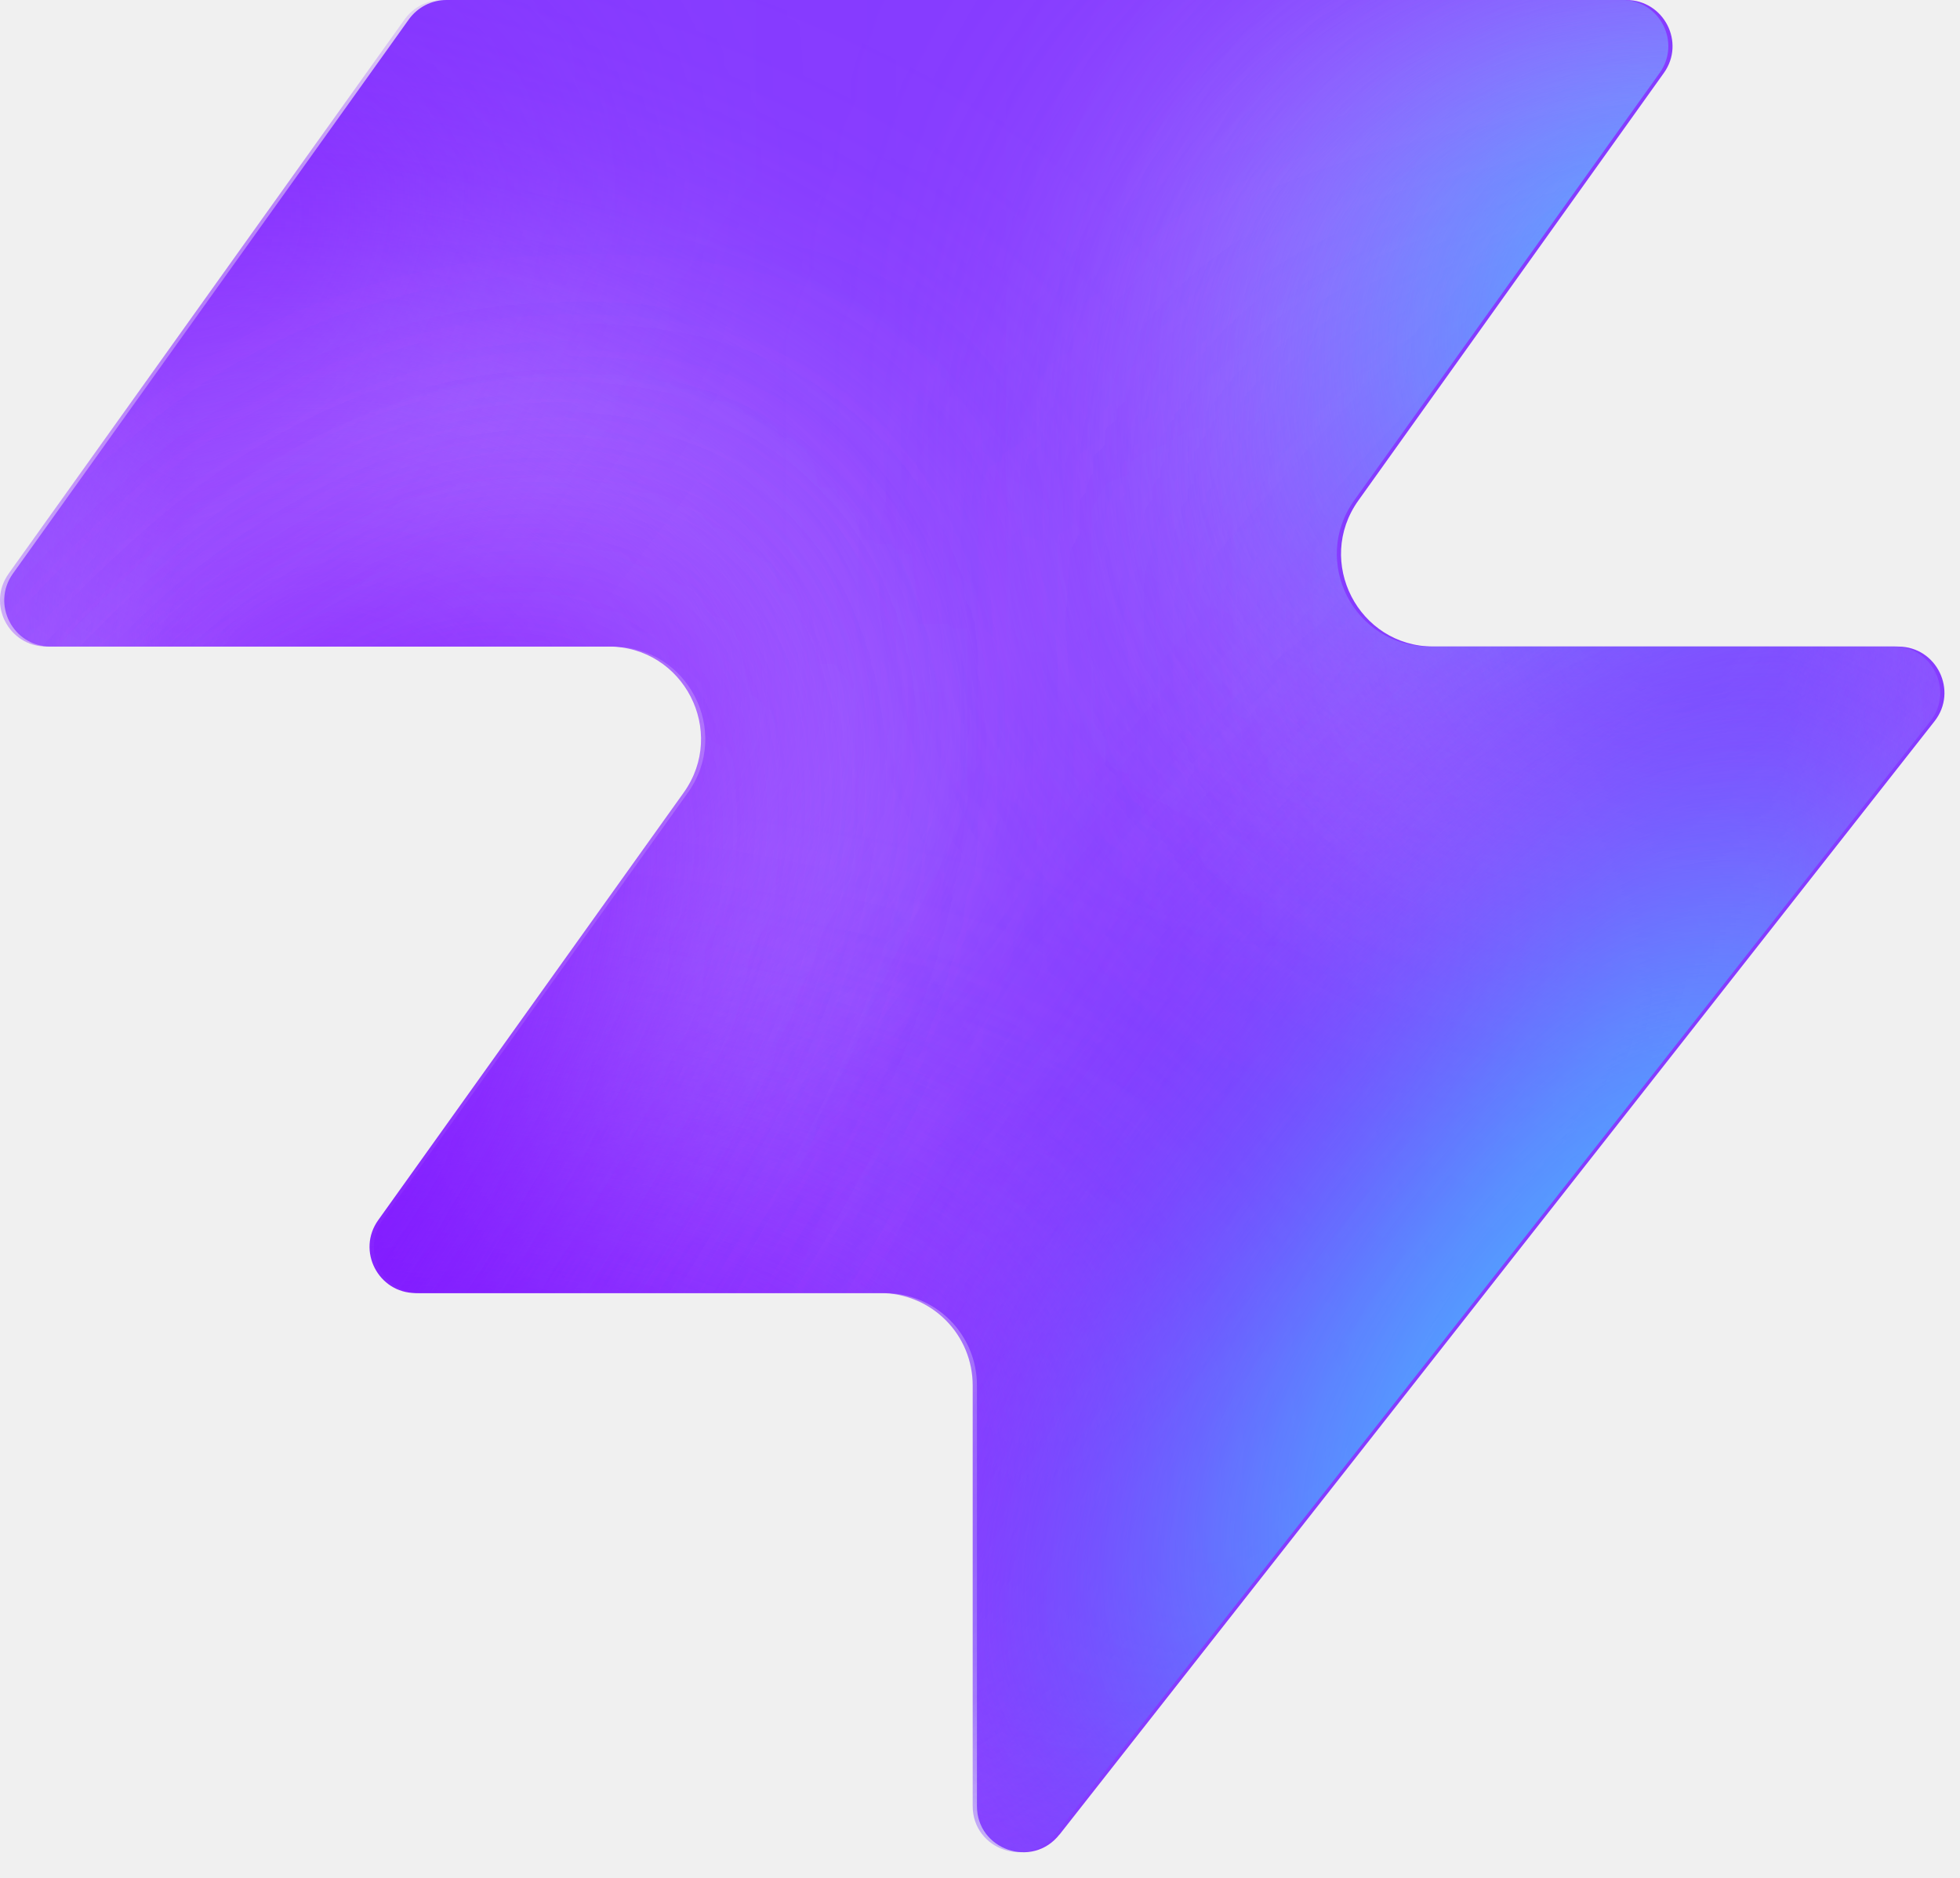
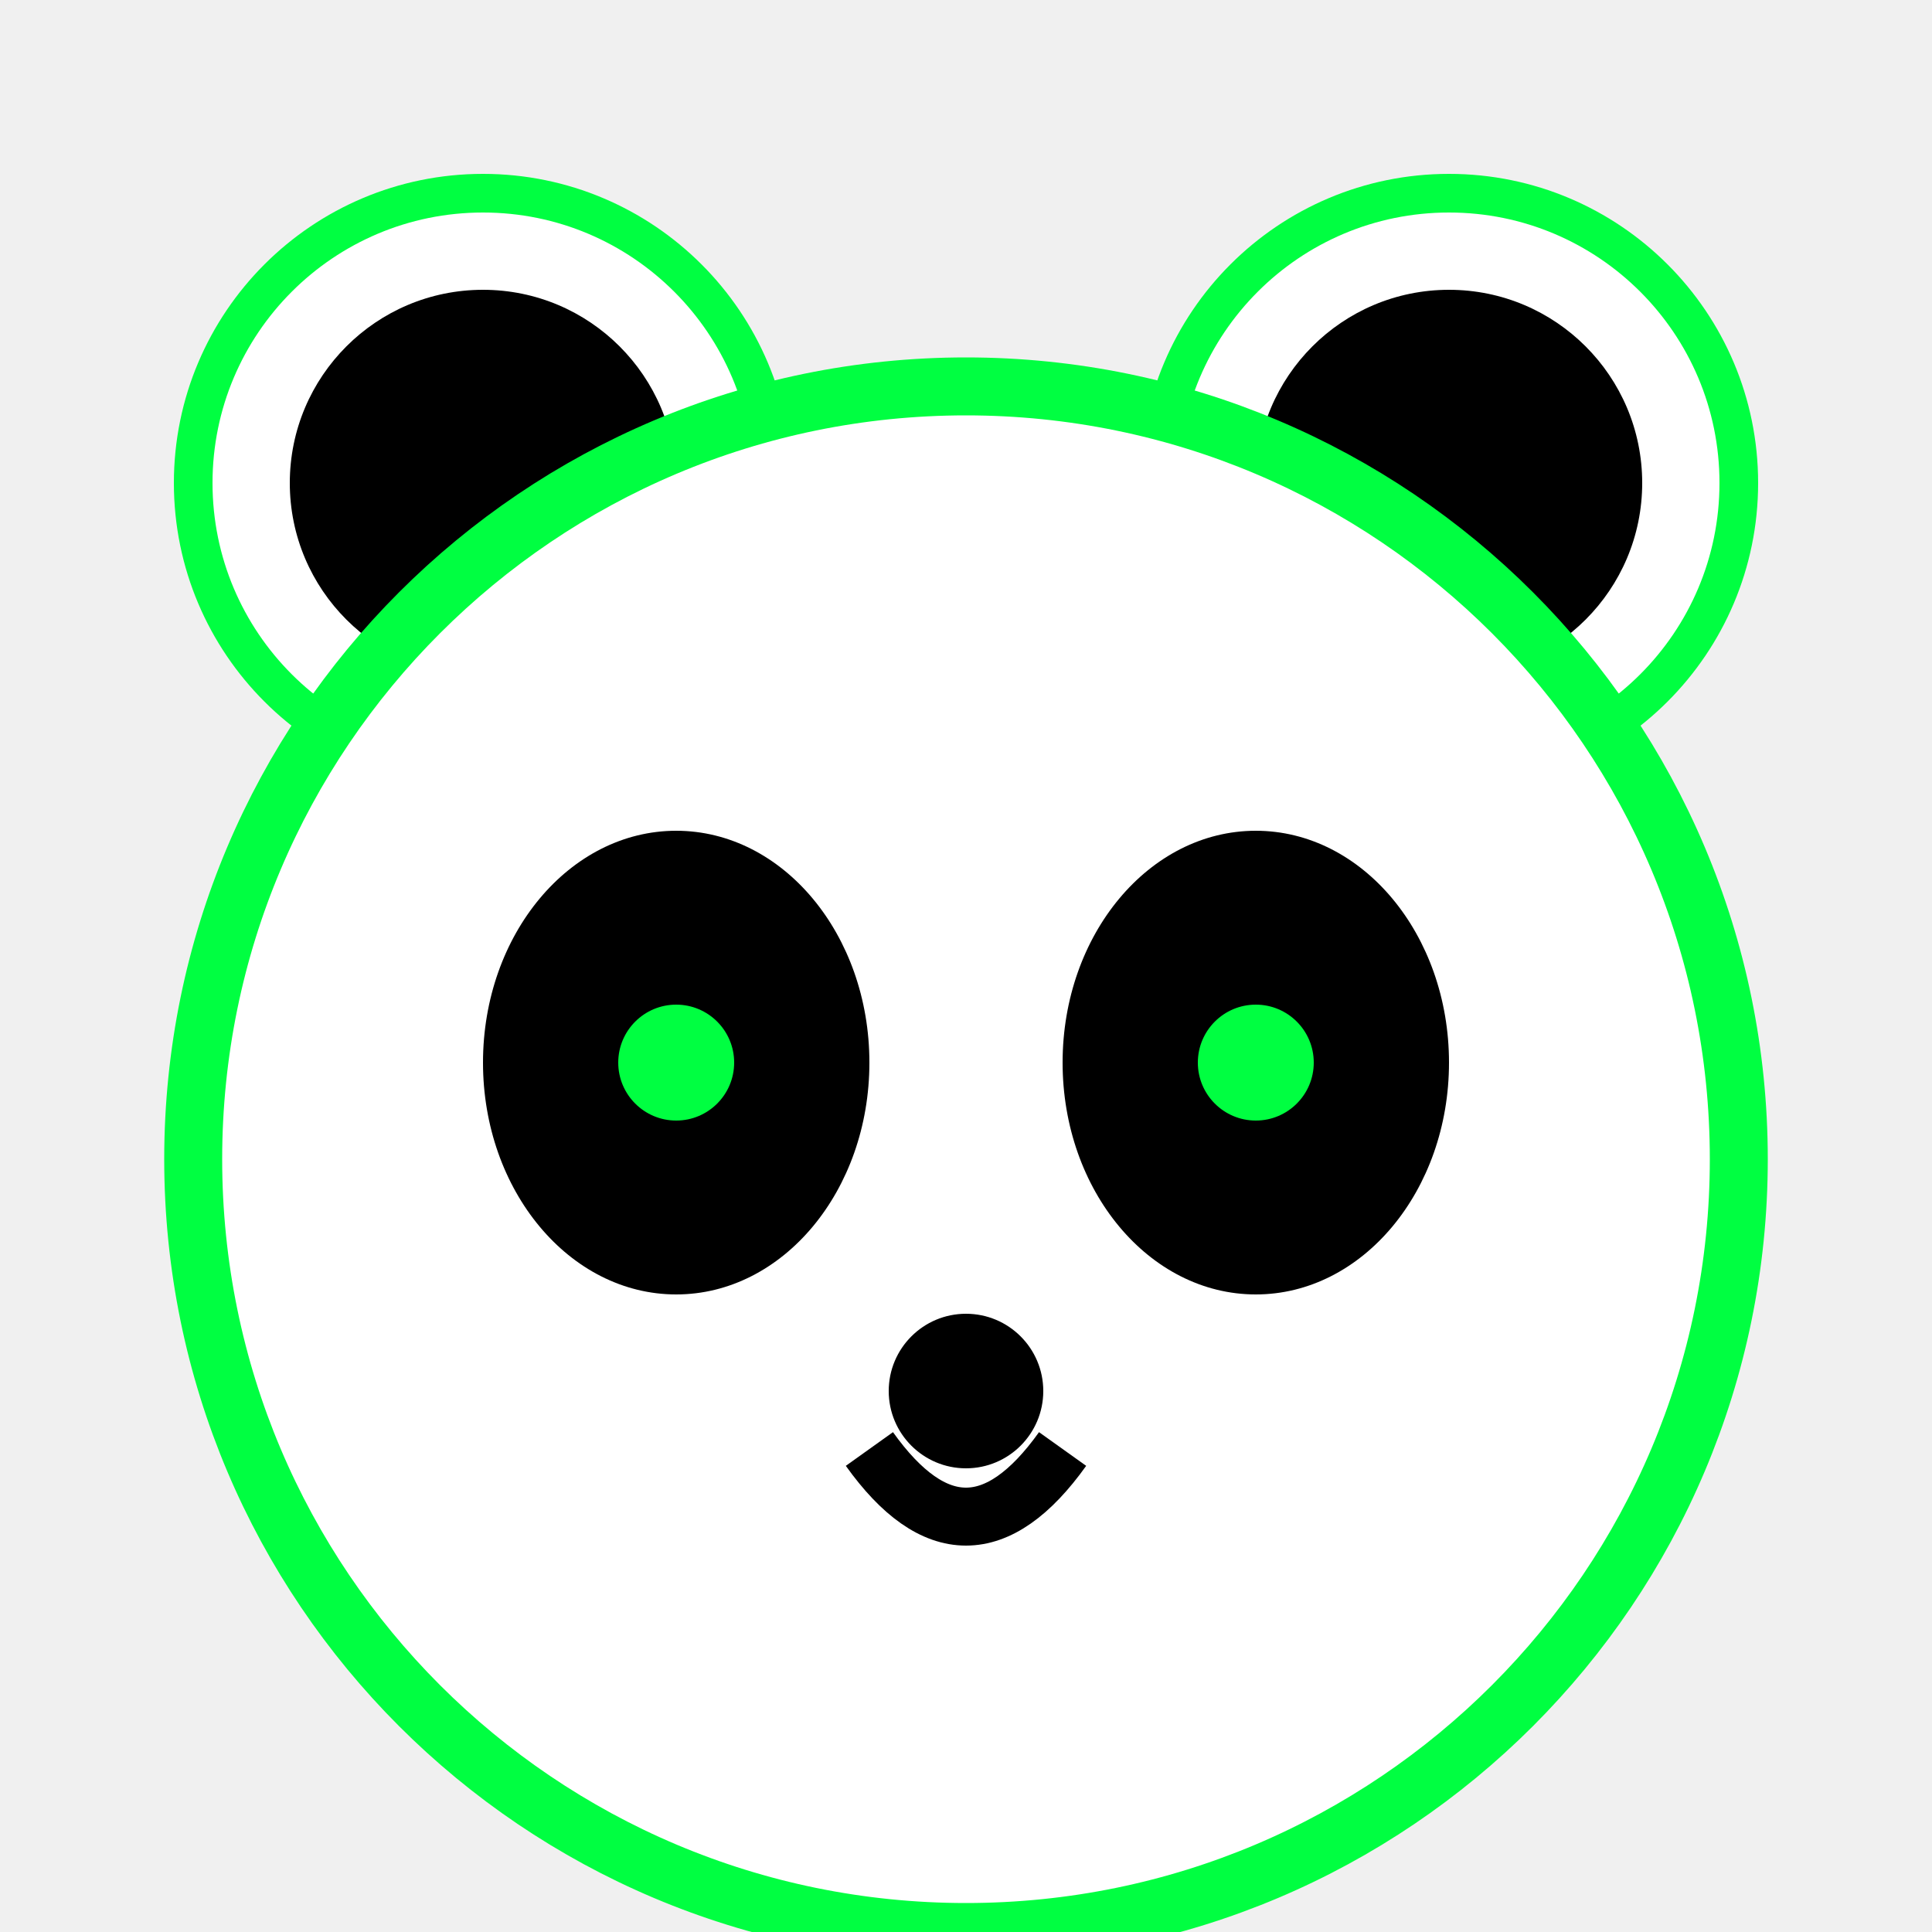
- <svg xmlns="http://www.w3.org/2000/svg" width="48" height="46" fill="none" viewBox="0 0 48 46">
-   <path fill="#863bff" d="M25.946 44.938c-.664.845-2.021.375-2.021-.698V33.937a2.26 2.26 0 0 0-2.262-2.262H10.287c-.92 0-1.456-1.04-.92-1.788l7.48-10.471c1.07-1.497 0-3.578-1.842-3.578H1.237c-.92 0-1.456-1.04-.92-1.788L10.013.474c.214-.297.556-.474.92-.474h28.894c.92 0 1.456 1.04.92 1.788l-7.48 10.471c-1.07 1.498 0 3.579 1.842 3.579h11.377c.943 0 1.473 1.088.89 1.83L25.947 44.94z" style="fill:#863bff;fill:color(display-p3 .525 .23 1);fill-opacity:1" />
-   <mask id="a" width="48" height="46" x="0" y="0" maskUnits="userSpaceOnUse" style="mask-type:alpha">
-     <path fill="#000" d="M25.842 44.938c-.664.844-2.021.375-2.021-.698V33.937a2.26 2.26 0 0 0-2.262-2.262H10.183c-.92 0-1.456-1.04-.92-1.788l7.48-10.471c1.07-1.498 0-3.579-1.842-3.579H1.133c-.92 0-1.456-1.04-.92-1.787L9.91.473c.214-.297.556-.474.92-.474h28.894c.92 0 1.456 1.04.92 1.788l-7.48 10.471c-1.07 1.498 0 3.578 1.842 3.578h11.377c.943 0 1.473 1.088.89 1.832L25.843 44.94z" style="fill:#000;fill-opacity:1" />
-   </mask>
-   <g mask="url(#a)">
-     <g filter="url(#b)">
-       <ellipse cx="5.508" cy="14.704" fill="#ede6ff" rx="5.508" ry="14.704" style="fill:#ede6ff;fill:color(display-p3 .927 .903 1);fill-opacity:1" transform="matrix(.00324 1 1 -.00324 -4.47 31.516)" />
-     </g>
-     <g filter="url(#c)">
-       <ellipse cx="10.399" cy="29.851" fill="#ede6ff" rx="10.399" ry="29.851" style="fill:#ede6ff;fill:color(display-p3 .927 .903 1);fill-opacity:1" transform="matrix(.00324 1 1 -.00324 -39.328 7.883)" />
-     </g>
-     <g filter="url(#d)">
-       <ellipse cx="5.508" cy="30.487" fill="#7e14ff" rx="5.508" ry="30.487" style="fill:#7e14ff;fill:color(display-p3 .492 .077 1);fill-opacity:1" transform="rotate(89.814 -25.913 -14.639)scale(1 -1)" />
-     </g>
-     <g filter="url(#e)">
-       <ellipse cx="5.508" cy="30.599" fill="#7e14ff" rx="5.508" ry="30.599" style="fill:#7e14ff;fill:color(display-p3 .492 .077 1);fill-opacity:1" transform="rotate(89.814 -32.644 -3.334)scale(1 -1)" />
-     </g>
-     <g filter="url(#f)">
-       <ellipse cx="5.508" cy="30.599" fill="#7e14ff" rx="5.508" ry="30.599" style="fill:#7e14ff;fill:color(display-p3 .492 .077 1);fill-opacity:1" transform="matrix(.00324 1 1 -.00324 -34.34 30.47)" />
-     </g>
-     <g filter="url(#g)">
-       <ellipse cx="14.072" cy="22.078" fill="#ede6ff" rx="14.072" ry="22.078" style="fill:#ede6ff;fill:color(display-p3 .927 .903 1);fill-opacity:1" transform="rotate(93.35 24.506 48.493)scale(-1 1)" />
-     </g>
-     <g filter="url(#h)">
-       <ellipse cx="3.47" cy="21.501" fill="#7e14ff" rx="3.47" ry="21.501" style="fill:#7e14ff;fill:color(display-p3 .492 .077 1);fill-opacity:1" transform="rotate(89.009 28.708 47.59)scale(-1 1)" />
-     </g>
-     <g filter="url(#i)">
-       <ellipse cx="3.47" cy="21.501" fill="#7e14ff" rx="3.47" ry="21.501" style="fill:#7e14ff;fill:color(display-p3 .492 .077 1);fill-opacity:1" transform="rotate(89.009 28.708 47.59)scale(-1 1)" />
-     </g>
-     <g filter="url(#j)">
-       <ellipse cx=".387" cy="8.972" fill="#7e14ff" rx="4.407" ry="29.108" style="fill:#7e14ff;fill:color(display-p3 .492 .077 1);fill-opacity:1" transform="rotate(39.51 .387 8.972)" />
-     </g>
-     <g filter="url(#k)">
-       <ellipse cx="47.523" cy="-6.092" fill="#7e14ff" rx="4.407" ry="29.108" style="fill:#7e14ff;fill:color(display-p3 .492 .077 1);fill-opacity:1" transform="rotate(37.892 47.523 -6.092)" />
-     </g>
-     <g filter="url(#l)">
-       <ellipse cx="41.412" cy="6.333" fill="#47bfff" rx="5.971" ry="9.665" style="fill:#47bfff;fill:color(display-p3 .28 .748 1);fill-opacity:1" transform="rotate(37.892 41.412 6.333)" />
-     </g>
-     <g filter="url(#m)">
-       <ellipse cx="-1.879" cy="38.332" fill="#7e14ff" rx="4.407" ry="29.108" style="fill:#7e14ff;fill:color(display-p3 .492 .077 1);fill-opacity:1" transform="rotate(37.892 -1.88 38.332)" />
-     </g>
-     <g filter="url(#n)">
-       <ellipse cx="-1.879" cy="38.332" fill="#7e14ff" rx="4.407" ry="29.108" style="fill:#7e14ff;fill:color(display-p3 .492 .077 1);fill-opacity:1" transform="rotate(37.892 -1.88 38.332)" />
-     </g>
-     <g filter="url(#o)">
-       <ellipse cx="35.651" cy="29.907" fill="#7e14ff" rx="4.407" ry="29.108" style="fill:#7e14ff;fill:color(display-p3 .492 .077 1);fill-opacity:1" transform="rotate(37.892 35.651 29.907)" />
-     </g>
-     <g filter="url(#p)">
-       <ellipse cx="38.418" cy="32.4" fill="#47bfff" rx="5.971" ry="15.297" style="fill:#47bfff;fill:color(display-p3 .28 .748 1);fill-opacity:1" transform="rotate(37.892 38.418 32.4)" />
-     </g>
-   </g>
-   <defs>
-     <filter id="b" width="60.045" height="41.654" x="-19.77" y="16.149" color-interpolation-filters="sRGB" filterUnits="userSpaceOnUse">
-       <feFlood flood-opacity="0" result="BackgroundImageFix" />
-       <feBlend in="SourceGraphic" in2="BackgroundImageFix" result="shape" />
-       <feGaussianBlur result="effect1_foregroundBlur_2002_17158" stdDeviation="7.659" />
-     </filter>
-     <filter id="c" width="90.34" height="51.437" x="-54.613" y="-7.533" color-interpolation-filters="sRGB" filterUnits="userSpaceOnUse">
-       <feFlood flood-opacity="0" result="BackgroundImageFix" />
-       <feBlend in="SourceGraphic" in2="BackgroundImageFix" result="shape" />
-       <feGaussianBlur result="effect1_foregroundBlur_2002_17158" stdDeviation="7.659" />
-     </filter>
-     <filter id="d" width="79.355" height="29.4" x="-49.64" y="2.03" color-interpolation-filters="sRGB" filterUnits="userSpaceOnUse">
-       <feFlood flood-opacity="0" result="BackgroundImageFix" />
-       <feBlend in="SourceGraphic" in2="BackgroundImageFix" result="shape" />
-       <feGaussianBlur result="effect1_foregroundBlur_2002_17158" stdDeviation="4.596" />
-     </filter>
-     <filter id="e" width="79.579" height="29.4" x="-45.045" y="20.029" color-interpolation-filters="sRGB" filterUnits="userSpaceOnUse">
-       <feFlood flood-opacity="0" result="BackgroundImageFix" />
-       <feBlend in="SourceGraphic" in2="BackgroundImageFix" result="shape" />
-       <feGaussianBlur result="effect1_foregroundBlur_2002_17158" stdDeviation="4.596" />
-     </filter>
-     <filter id="f" width="79.579" height="29.4" x="-43.513" y="21.178" color-interpolation-filters="sRGB" filterUnits="userSpaceOnUse">
-       <feFlood flood-opacity="0" result="BackgroundImageFix" />
-       <feBlend in="SourceGraphic" in2="BackgroundImageFix" result="shape" />
-       <feGaussianBlur result="effect1_foregroundBlur_2002_17158" stdDeviation="4.596" />
-     </filter>
-     <filter id="g" width="74.749" height="58.852" x="15.756" y="-17.901" color-interpolation-filters="sRGB" filterUnits="userSpaceOnUse">
-       <feFlood flood-opacity="0" result="BackgroundImageFix" />
-       <feBlend in="SourceGraphic" in2="BackgroundImageFix" result="shape" />
-       <feGaussianBlur result="effect1_foregroundBlur_2002_17158" stdDeviation="7.659" />
-     </filter>
-     <filter id="h" width="61.377" height="25.362" x="23.548" y="2.284" color-interpolation-filters="sRGB" filterUnits="userSpaceOnUse">
-       <feFlood flood-opacity="0" result="BackgroundImageFix" />
-       <feBlend in="SourceGraphic" in2="BackgroundImageFix" result="shape" />
-       <feGaussianBlur result="effect1_foregroundBlur_2002_17158" stdDeviation="4.596" />
-     </filter>
-     <filter id="i" width="61.377" height="25.362" x="23.548" y="2.284" color-interpolation-filters="sRGB" filterUnits="userSpaceOnUse">
-       <feFlood flood-opacity="0" result="BackgroundImageFix" />
-       <feBlend in="SourceGraphic" in2="BackgroundImageFix" result="shape" />
-       <feGaussianBlur result="effect1_foregroundBlur_2002_17158" stdDeviation="4.596" />
-     </filter>
-     <filter id="j" width="56.045" height="63.649" x="-27.636" y="-22.853" color-interpolation-filters="sRGB" filterUnits="userSpaceOnUse">
-       <feFlood flood-opacity="0" result="BackgroundImageFix" />
-       <feBlend in="SourceGraphic" in2="BackgroundImageFix" result="shape" />
-       <feGaussianBlur result="effect1_foregroundBlur_2002_17158" stdDeviation="4.596" />
-     </filter>
-     <filter id="k" width="54.814" height="64.646" x="20.116" y="-38.415" color-interpolation-filters="sRGB" filterUnits="userSpaceOnUse">
-       <feFlood flood-opacity="0" result="BackgroundImageFix" />
-       <feBlend in="SourceGraphic" in2="BackgroundImageFix" result="shape" />
-       <feGaussianBlur result="effect1_foregroundBlur_2002_17158" stdDeviation="4.596" />
-     </filter>
-     <filter id="l" width="33.541" height="35.313" x="24.641" y="-11.323" color-interpolation-filters="sRGB" filterUnits="userSpaceOnUse">
-       <feFlood flood-opacity="0" result="BackgroundImageFix" />
-       <feBlend in="SourceGraphic" in2="BackgroundImageFix" result="shape" />
-       <feGaussianBlur result="effect1_foregroundBlur_2002_17158" stdDeviation="4.596" />
-     </filter>
-     <filter id="m" width="54.814" height="64.646" x="-29.286" y="6.009" color-interpolation-filters="sRGB" filterUnits="userSpaceOnUse">
-       <feFlood flood-opacity="0" result="BackgroundImageFix" />
-       <feBlend in="SourceGraphic" in2="BackgroundImageFix" result="shape" />
-       <feGaussianBlur result="effect1_foregroundBlur_2002_17158" stdDeviation="4.596" />
-     </filter>
-     <filter id="n" width="54.814" height="64.646" x="-29.286" y="6.009" color-interpolation-filters="sRGB" filterUnits="userSpaceOnUse">
-       <feFlood flood-opacity="0" result="BackgroundImageFix" />
-       <feBlend in="SourceGraphic" in2="BackgroundImageFix" result="shape" />
-       <feGaussianBlur result="effect1_foregroundBlur_2002_17158" stdDeviation="4.596" />
-     </filter>
-     <filter id="o" width="54.814" height="64.646" x="8.244" y="-2.416" color-interpolation-filters="sRGB" filterUnits="userSpaceOnUse">
-       <feFlood flood-opacity="0" result="BackgroundImageFix" />
-       <feBlend in="SourceGraphic" in2="BackgroundImageFix" result="shape" />
-       <feGaussianBlur result="effect1_foregroundBlur_2002_17158" stdDeviation="4.596" />
-     </filter>
-     <filter id="p" width="39.409" height="43.623" x="18.713" y="10.588" color-interpolation-filters="sRGB" filterUnits="userSpaceOnUse">
-       <feFlood flood-opacity="0" result="BackgroundImageFix" />
-       <feBlend in="SourceGraphic" in2="BackgroundImageFix" result="shape" />
-       <feGaussianBlur result="effect1_foregroundBlur_2002_17158" stdDeviation="4.596" />
-     </filter>
-   </defs>
+ <svg xmlns="http://www.w3.org/2000/svg" viewBox="0 0 100 100">
+   <circle cx="25" cy="25" r="15" fill="white" stroke="#00FF41" stroke-width="2" />
+   <circle cx="75" cy="25" r="15" fill="white" stroke="#00FF41" stroke-width="2" />
+   <circle cx="25" cy="25" r="10" fill="black" />
+   <circle cx="75" cy="25" r="10" fill="black" />
+   <circle cx="50" cy="60" r="40" fill="white" stroke="#00FF41" stroke-width="3" />
+   <ellipse cx="35" cy="55" rx="10" ry="12" fill="black" />
+   <ellipse cx="65" cy="55" rx="10" ry="12" fill="black" />
+   <circle cx="35" cy="55" r="3" fill="#00FF41" />
+   <circle cx="65" cy="55" r="3" fill="#00FF41" />
+   <path d="M45 75 Q50 82 55 75" stroke="black" stroke-width="3" fill="none" />
+   <circle cx="50" cy="72" r="4" fill="black" />
</svg>
